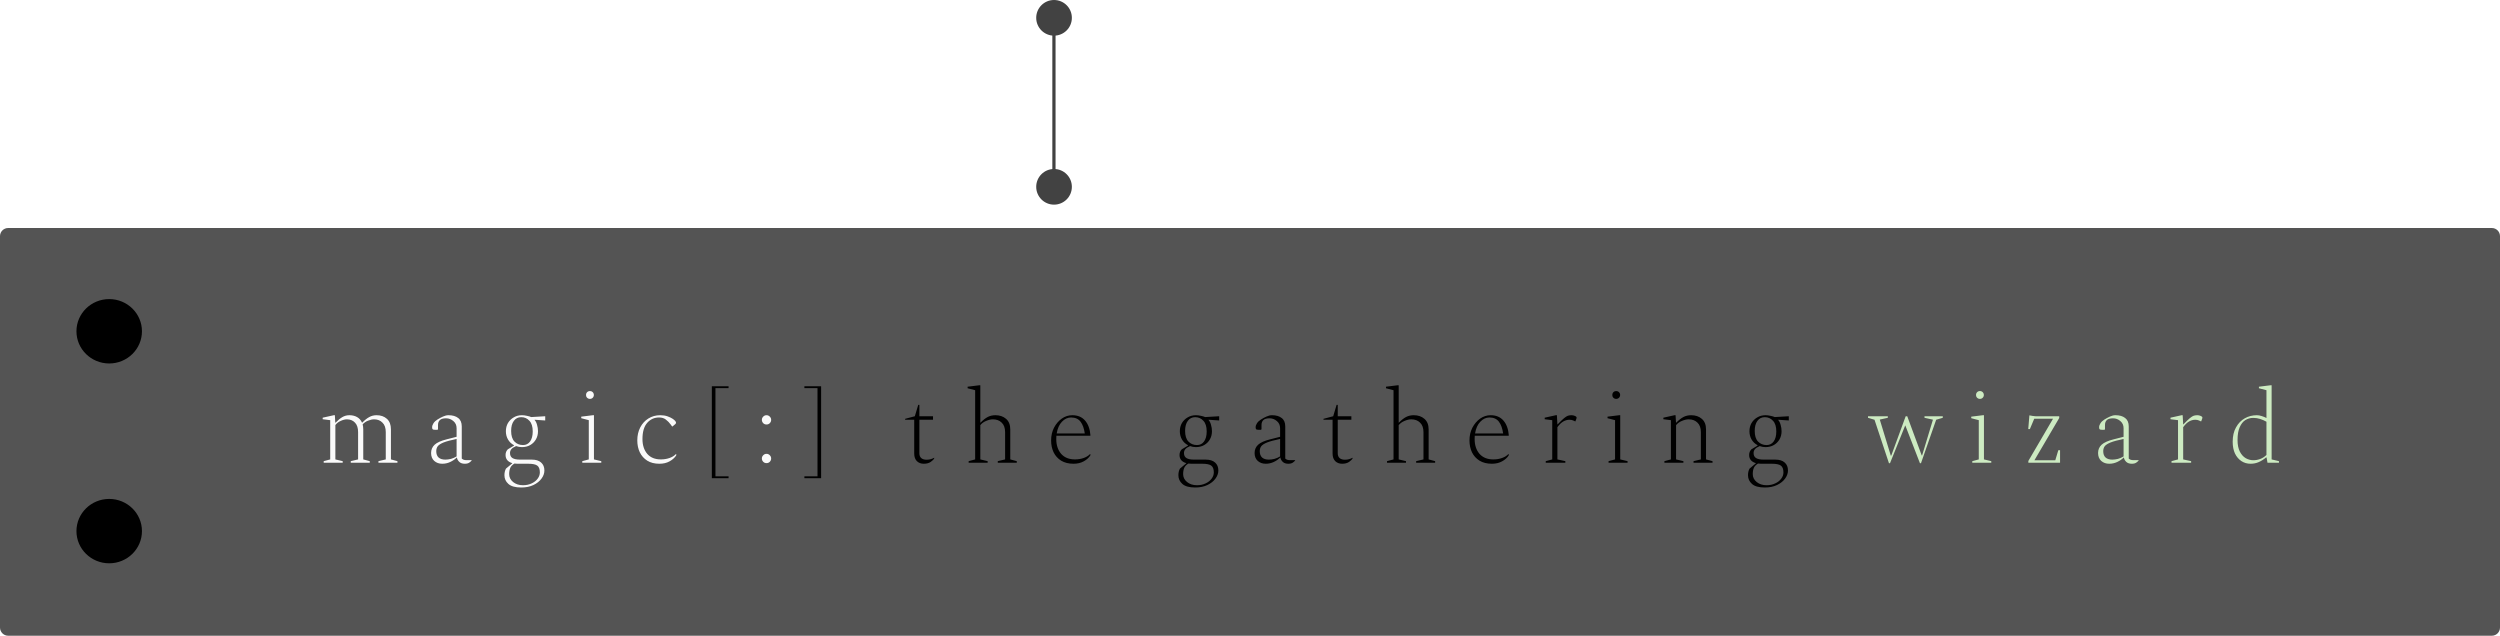
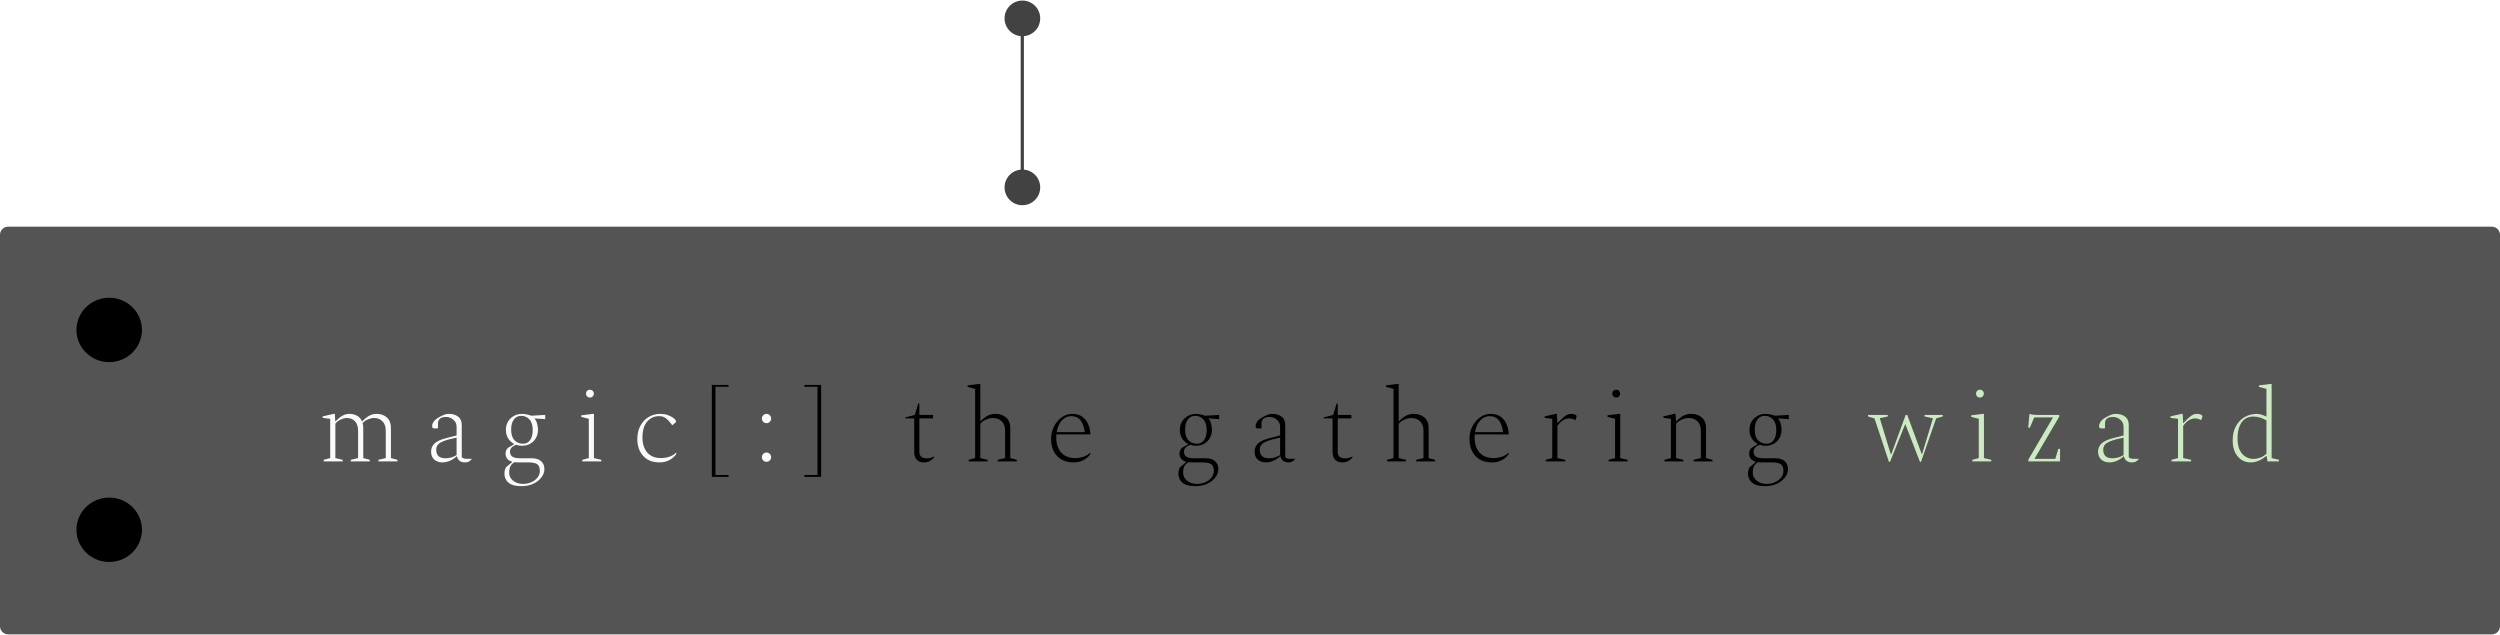
- <svg xmlns="http://www.w3.org/2000/svg" width="1864" height="474" viewBox="0 0 1864 474" fill="none">
-   <rect y="170" width="1864" height="304" rx="6.1" fill="#424242" fill-opacity="0.9" />
-   <path d="M241.354 345V343.845L246.205 342.536V313.276L240.584 312.583V311.428L248.9 309.58H249.67L249.978 315.124H250.209C252.006 313.276 253.7 311.89 255.291 310.966C256.883 310.042 258.628 309.58 260.527 309.58C262.683 309.58 264.583 310.042 266.225 310.966C267.868 311.89 269.1 313.276 269.921 315.124H270.075C271.923 313.225 273.669 311.839 275.311 310.966C276.954 310.042 278.776 309.58 280.778 309.58C283.91 309.58 286.476 310.478 288.478 312.275C290.48 314.072 291.481 316.69 291.481 320.129V342.536L296.332 343.845V345H282.164V343.845L287.631 342.536V322.208C287.631 319.077 286.81 316.715 285.167 315.124C283.576 313.481 281.497 312.66 278.93 312.66C277.544 312.66 276.03 312.994 274.387 313.661C272.796 314.277 271.461 315.201 270.383 316.433C270.691 317.562 270.845 318.794 270.845 320.129V342.536L275.696 343.845V345H261.528V343.845L266.995 342.536V322.208C266.995 319.077 266.225 316.715 264.685 315.124C263.145 313.481 261.143 312.66 258.679 312.66C257.242 312.66 255.702 313.045 254.059 313.815C252.417 314.534 251.082 315.56 250.055 316.895V342.536L255.522 343.845V345H241.354ZM329.737 345.77C327.376 345.77 325.399 345.077 323.808 343.691C322.217 342.254 321.421 340.277 321.421 337.762C321.421 335.298 322.294 333.245 324.039 331.602C325.836 329.959 328.787 328.625 332.894 327.598L340.44 325.673V319.282C340.44 317.075 339.644 315.304 338.053 313.969C336.462 312.583 334.639 311.89 332.586 311.89C330.379 311.89 328.813 312.352 327.889 313.276C327.016 314.149 326.58 315.355 326.58 316.895V320.052L326.195 320.437H324.193C323.372 320.437 322.833 320.309 322.576 320.052C322.319 319.795 322.191 319.308 322.191 318.589C322.191 317.614 322.525 316.613 323.192 315.586C323.859 314.559 324.835 313.635 326.118 312.814C327.504 311.941 328.89 311.197 330.276 310.581C331.713 309.914 333.074 309.58 334.357 309.58C337.437 309.58 339.85 310.273 341.595 311.659C343.392 312.994 344.29 315.098 344.29 317.973V341.92C344.701 342.279 345.163 342.562 345.676 342.767C346.241 342.972 346.882 343.075 347.601 343.075H351.605L351.682 343.152V343.306C351.323 343.819 350.732 344.358 349.911 344.923C349.09 345.488 347.986 345.77 346.6 345.77C344.803 345.77 343.417 345.308 342.442 344.384C341.467 343.46 340.876 342.382 340.671 341.15H340.517C339.182 342.485 337.565 343.588 335.666 344.461C333.818 345.334 331.842 345.77 329.737 345.77ZM325.271 336.376C325.271 338.481 325.861 340.072 327.042 341.15C328.223 342.177 329.891 342.69 332.047 342.69C333.33 342.69 334.716 342.51 336.205 342.151C337.694 341.74 339.105 341.124 340.44 340.303V327.29C336.179 328.163 332.945 329.035 330.738 329.908C328.582 330.781 327.119 331.73 326.349 332.757C325.63 333.784 325.271 334.99 325.271 336.376ZM389.192 333.373C387.652 333.373 386.189 333.116 384.803 332.603C383.109 333.322 381.929 334.092 381.261 334.913C380.594 335.734 380.26 336.684 380.26 337.762C380.26 339.507 380.876 340.765 382.108 341.535C383.34 342.305 385.24 342.69 387.806 342.69H396.507C399.536 342.69 401.846 343.409 403.437 344.846C405.08 346.283 405.901 348.26 405.901 350.775C405.901 352.88 405.183 354.907 403.745 356.858C402.308 358.809 400.306 360.4 397.739 361.632C395.173 362.864 392.144 363.48 388.653 363.48C384.187 363.48 380.979 362.582 379.028 360.785C377.078 359.04 376.102 356.884 376.102 354.317C376.102 352.418 376.487 350.775 377.257 349.389L381.954 345.462V345.308C378.618 344.333 376.949 342.305 376.949 339.225C376.949 337.531 377.514 336.119 378.643 334.99L383.186 332.295V331.91C381.338 330.935 379.875 329.549 378.797 327.752C377.719 325.904 377.18 323.825 377.18 321.515C377.18 319.256 377.694 317.229 378.72 315.432C379.798 313.635 381.236 312.224 383.032 311.197C384.829 310.119 386.882 309.58 389.192 309.58C390.322 309.58 391.554 309.734 392.888 310.042C394.223 310.299 395.275 310.607 396.045 310.966L406.517 310.35V313.507L398.74 312.968L398.586 313.122C399.408 313.995 400.024 315.227 400.434 316.818C400.896 318.358 401.127 319.924 401.127 321.515C401.127 323.774 400.614 325.801 399.587 327.598C398.561 329.395 397.149 330.806 395.352 331.833C393.556 332.86 391.502 333.373 389.192 333.373ZM389.962 331.833C392.17 331.833 393.915 330.96 395.198 329.215C396.533 327.418 397.2 324.903 397.2 321.669C397.2 318.127 396.379 315.483 394.736 313.738C393.094 311.941 391.066 311.043 388.653 311.043C386.292 311.043 384.444 311.967 383.109 313.815C381.775 315.612 381.107 318.101 381.107 321.284C381.107 324.826 381.929 327.47 383.571 329.215C385.265 330.96 387.396 331.833 389.962 331.833ZM379.644 353.47C379.644 355.831 380.62 357.808 382.57 359.399C384.572 360.99 387.011 361.786 389.885 361.786C392.349 361.786 394.531 361.324 396.43 360.4C398.33 359.527 399.818 358.347 400.896 356.858C401.974 355.421 402.513 353.881 402.513 352.238C402.513 349.774 401.872 348.08 400.588 347.156C399.356 346.232 397.123 345.77 393.889 345.77H385.804C385.034 345.77 384.29 345.719 383.571 345.616C382.083 346.489 381.056 347.541 380.491 348.773C379.927 350.056 379.644 351.622 379.644 353.47ZM439.848 297.414C439.026 297.414 438.333 297.132 437.769 296.567C437.204 296.002 436.922 295.309 436.922 294.488C436.922 293.667 437.204 292.974 437.769 292.409C438.333 291.844 439.026 291.562 439.848 291.562C440.669 291.562 441.362 291.844 441.927 292.409C442.491 292.974 442.774 293.667 442.774 294.488C442.774 295.309 442.491 296.002 441.927 296.567C441.362 297.132 440.669 297.414 439.848 297.414ZM434.15 345V343.845L439.001 342.536V313.276L433.38 311.813V310.658L442.081 309.58H442.851V342.536L448.318 343.845V345H434.15ZM491.65 345.77C488.057 345.77 485.028 345 482.564 343.46C480.151 341.92 478.303 339.841 477.02 337.223C475.788 334.605 475.172 331.653 475.172 328.368C475.172 324.775 475.891 321.566 477.328 318.743C478.817 315.868 480.844 313.635 483.411 312.044C486.029 310.401 488.981 309.58 492.266 309.58C494.319 309.58 496.142 309.862 497.733 310.427C499.324 310.992 500.608 311.608 501.583 312.275C503.226 313.404 504.047 314.38 504.047 315.201C504.047 315.56 503.867 315.894 503.508 316.202L501.429 317.973H501.121L500.12 316.587C498.991 315.047 497.759 313.789 496.424 312.814C495.141 311.787 493.472 311.274 491.419 311.274C487.826 311.274 484.848 312.634 482.487 315.355C480.177 318.024 479.022 322.028 479.022 327.367C479.022 331.884 480.203 335.555 482.564 338.378C484.977 341.15 488.365 342.536 492.728 342.536C495.089 342.536 497.271 342.177 499.273 341.458C501.275 340.739 502.841 339.764 503.97 338.532H504.201V339.533C503.02 341.33 501.352 342.818 499.196 343.999C497.04 345.18 494.525 345.77 491.65 345.77ZM571.51 345.308C570.535 345.308 569.714 344.974 569.046 344.307C568.379 343.588 568.045 342.767 568.045 341.843C568.045 340.919 568.379 340.123 569.046 339.456C569.714 338.737 570.535 338.378 571.51 338.378C572.486 338.378 573.307 338.737 573.974 339.456C574.642 340.123 574.975 340.919 574.975 341.843C574.975 342.767 574.642 343.588 573.974 344.307C573.307 344.974 572.486 345.308 571.51 345.308ZM571.51 316.51C570.535 316.51 569.714 316.176 569.046 315.509C568.379 314.79 568.045 313.969 568.045 313.045C568.045 312.121 568.379 311.325 569.046 310.658C569.714 309.939 570.535 309.58 571.51 309.58C572.486 309.58 573.307 309.939 573.974 310.658C574.642 311.325 574.975 312.121 574.975 313.045C574.975 313.969 574.642 314.79 573.974 315.509C573.307 316.176 572.486 316.51 571.51 316.51Z" fill="#FAFAFA" />
-   <path d="M530.741 356.55V288.02H543.215V289.406H533.436V355.164H543.215V356.55H530.741ZM599.752 356.55V355.164H609.531V289.406H599.752V288.02H612.226V356.55H599.752ZM688.723 345.77C686.618 345.77 684.899 345.103 683.564 343.768C682.281 342.433 681.639 340.56 681.639 338.147V312.968H674.863V312.275L682.101 310.35L684.642 301.88H685.489V310.35H695.653V312.968H685.489V337.993C685.489 339.584 685.977 340.791 686.952 341.612C687.927 342.382 689.211 342.767 690.802 342.767C691.931 342.767 692.958 342.639 693.882 342.382C694.806 342.125 695.679 341.766 696.5 341.304L696.577 341.381V341.689C696.166 342.562 695.294 343.46 693.959 344.384C692.624 345.308 690.879 345.77 688.723 345.77ZM722.224 345V343.845L727.075 342.536V290.946L721.454 289.483V288.328L730.155 287.25H730.925V315.124H731.079C732.978 313.173 734.775 311.762 736.469 310.889C738.163 310.016 740.062 309.58 742.167 309.58C745.401 309.58 748.045 310.478 750.098 312.275C752.203 314.072 753.255 316.69 753.255 320.129V342.536L758.106 343.845V345H743.938V343.845L749.405 342.536V322.208C749.405 319.077 748.558 316.715 746.864 315.124C745.221 313.481 743.04 312.66 740.319 312.66C738.779 312.66 737.111 313.045 735.314 313.815C733.517 314.534 732.054 315.586 730.925 316.972V342.536L736.392 343.845V345H722.224ZM800.419 345.77C796.775 345.77 793.695 345 791.179 343.46C788.715 341.92 786.842 339.841 785.558 337.223C784.326 334.605 783.71 331.653 783.71 328.368C783.71 324.877 784.429 321.72 785.866 318.897C787.355 316.074 789.28 313.815 791.641 312.121C794.054 310.427 796.672 309.58 799.495 309.58C803.551 309.58 806.733 310.915 809.043 313.584C811.353 316.253 812.688 319.949 813.047 324.672L812.816 324.903H787.637C787.586 325.673 787.56 326.494 787.56 327.367C787.56 331.884 788.767 335.555 791.179 338.378C793.643 341.15 797.083 342.536 801.497 342.536C803.91 342.536 806.092 342.177 808.042 341.458C810.044 340.739 811.61 339.764 812.739 338.532H812.97V339.533C811.841 341.33 810.173 342.818 807.965 343.999C805.809 345.18 803.294 345.77 800.419 345.77ZM798.571 311.274C796.056 311.274 793.797 312.326 791.795 314.431C789.793 316.484 788.484 319.41 787.868 323.209H808.812C808.299 319.462 807.247 316.536 805.655 314.431C804.064 312.326 801.703 311.274 798.571 311.274ZM891.699 333.373C890.159 333.373 888.696 333.116 887.31 332.603C885.616 333.322 884.435 334.092 883.768 334.913C883.1 335.734 882.767 336.684 882.767 337.762C882.767 339.507 883.383 340.765 884.615 341.535C885.847 342.305 887.746 342.69 890.313 342.69H899.014C902.042 342.69 904.352 343.409 905.944 344.846C907.586 346.283 908.408 348.26 908.408 350.775C908.408 352.88 907.689 354.907 906.252 356.858C904.814 358.809 902.812 360.4 900.246 361.632C897.679 362.864 894.65 363.48 891.16 363.48C886.694 363.48 883.485 362.582 881.535 360.785C879.584 359.04 878.609 356.884 878.609 354.317C878.609 352.418 878.994 350.775 879.764 349.389L884.461 345.462V345.308C881.124 344.333 879.456 342.305 879.456 339.225C879.456 337.531 880.02 336.119 881.15 334.99L885.693 332.295V331.91C883.845 330.935 882.382 329.549 881.304 327.752C880.226 325.904 879.687 323.825 879.687 321.515C879.687 319.256 880.2 317.229 881.227 315.432C882.305 313.635 883.742 312.224 885.539 311.197C887.335 310.119 889.389 309.58 891.699 309.58C892.828 309.58 894.06 309.734 895.395 310.042C896.729 310.299 897.782 310.607 898.552 310.966L909.024 310.35V313.507L901.247 312.968L901.093 313.122C901.914 313.995 902.53 315.227 902.941 316.818C903.403 318.358 903.634 319.924 903.634 321.515C903.634 323.774 903.12 325.801 902.094 327.598C901.067 329.395 899.655 330.806 897.859 331.833C896.062 332.86 894.009 333.373 891.699 333.373ZM892.469 331.833C894.676 331.833 896.421 330.96 897.705 329.215C899.039 327.418 899.707 324.903 899.707 321.669C899.707 318.127 898.885 315.483 897.243 313.738C895.6 311.941 893.572 311.043 891.16 311.043C888.798 311.043 886.95 311.967 885.616 313.815C884.281 315.612 883.614 318.101 883.614 321.284C883.614 324.826 884.435 327.47 886.078 329.215C887.772 330.96 889.902 331.833 892.469 331.833ZM882.151 353.47C882.151 355.831 883.126 357.808 885.077 359.399C887.079 360.99 889.517 361.786 892.392 361.786C894.856 361.786 897.037 361.324 898.937 360.4C900.836 359.527 902.325 358.347 903.403 356.858C904.481 355.421 905.02 353.881 905.02 352.238C905.02 349.774 904.378 348.08 903.095 347.156C901.863 346.232 899.63 345.77 896.396 345.77H888.311C887.541 345.77 886.796 345.719 886.078 345.616C884.589 346.489 883.562 347.541 882.998 348.773C882.433 350.056 882.151 351.622 882.151 353.47ZM943.74 345.77C941.378 345.77 939.402 345.077 937.811 343.691C936.219 342.254 935.424 340.277 935.424 337.762C935.424 335.298 936.296 333.245 938.042 331.602C939.838 329.959 942.79 328.625 946.897 327.598L954.443 325.673V319.282C954.443 317.075 953.647 315.304 952.056 313.969C950.464 312.583 948.642 311.89 946.589 311.89C944.381 311.89 942.816 312.352 941.892 313.276C941.019 314.149 940.583 315.355 940.583 316.895V320.052L940.198 320.437H938.196C937.374 320.437 936.835 320.309 936.579 320.052C936.322 319.795 936.194 319.308 936.194 318.589C936.194 317.614 936.527 316.613 937.195 315.586C937.862 314.559 938.837 313.635 940.121 312.814C941.507 311.941 942.893 311.197 944.279 310.581C945.716 309.914 947.076 309.58 948.36 309.58C951.44 309.58 953.852 310.273 955.598 311.659C957.394 312.994 958.293 315.098 958.293 317.973V341.92C958.703 342.279 959.165 342.562 959.679 342.767C960.243 342.972 960.885 343.075 961.604 343.075H965.608L965.685 343.152V343.306C965.325 343.819 964.735 344.358 963.914 344.923C963.092 345.488 961.989 345.77 960.603 345.77C958.806 345.77 957.42 345.308 956.445 344.384C955.469 343.46 954.879 342.382 954.674 341.15H954.52C953.185 342.485 951.568 343.588 949.669 344.461C947.821 345.334 945.844 345.77 943.74 345.77ZM939.274 336.376C939.274 338.481 939.864 340.072 941.045 341.15C942.225 342.177 943.894 342.69 946.05 342.69C947.333 342.69 948.719 342.51 950.208 342.151C951.696 341.74 953.108 341.124 954.443 340.303V327.29C950.182 328.163 946.948 329.035 944.741 329.908C942.585 330.781 941.122 331.73 940.352 332.757C939.633 333.784 939.274 334.99 939.274 336.376ZM1000.65 345.77C998.55 345.77 996.83 345.103 995.495 343.768C994.212 342.433 993.57 340.56 993.57 338.147V312.968H986.794V312.275L994.032 310.35L996.573 301.88H997.42V310.35H1007.58V312.968H997.42V337.993C997.42 339.584 997.908 340.791 998.883 341.612C999.859 342.382 1001.14 342.767 1002.73 342.767C1003.86 342.767 1004.89 342.639 1005.81 342.382C1006.74 342.125 1007.61 341.766 1008.43 341.304L1008.51 341.381V341.689C1008.1 342.562 1007.22 343.46 1005.89 344.384C1004.56 345.308 1002.81 345.77 1000.65 345.77ZM1034.16 345V343.845L1039.01 342.536V290.946L1033.39 289.483V288.328L1042.09 287.25H1042.86V315.124H1043.01C1044.91 313.173 1046.71 311.762 1048.4 310.889C1050.09 310.016 1051.99 309.58 1054.1 309.58C1057.33 309.58 1059.98 310.478 1062.03 312.275C1064.13 314.072 1065.19 316.69 1065.19 320.129V342.536L1070.04 343.845V345H1055.87V343.845L1061.34 342.536V322.208C1061.34 319.077 1060.49 316.715 1058.8 315.124C1057.15 313.481 1054.97 312.66 1052.25 312.66C1050.71 312.66 1049.04 313.045 1047.25 313.815C1045.45 314.534 1043.99 315.586 1042.86 316.972V342.536L1048.32 343.845V345H1034.16ZM1112.35 345.77C1108.71 345.77 1105.63 345 1103.11 343.46C1100.65 341.92 1098.77 339.841 1097.49 337.223C1096.26 334.605 1095.64 331.653 1095.64 328.368C1095.64 324.877 1096.36 321.72 1097.8 318.897C1099.29 316.074 1101.21 313.815 1103.57 312.121C1105.99 310.427 1108.6 309.58 1111.43 309.58C1115.48 309.58 1118.66 310.915 1120.97 313.584C1123.28 316.253 1124.62 319.949 1124.98 324.672L1124.75 324.903H1099.57C1099.52 325.673 1099.49 326.494 1099.49 327.367C1099.49 331.884 1100.7 335.555 1103.11 338.378C1105.57 341.15 1109.01 342.536 1113.43 342.536C1115.84 342.536 1118.02 342.177 1119.97 341.458C1121.98 340.739 1123.54 339.764 1124.67 338.532H1124.9V339.533C1123.77 341.33 1122.1 342.818 1119.9 343.999C1117.74 345.18 1115.23 345.77 1112.35 345.77ZM1110.5 311.274C1107.99 311.274 1105.73 312.326 1103.73 314.431C1101.72 316.484 1100.42 319.41 1099.8 323.209H1120.74C1120.23 319.462 1119.18 316.536 1117.59 314.431C1116 312.326 1113.63 311.274 1110.5 311.274ZM1152.5 345V343.845L1157.35 342.536V313.276L1151.73 312.583V311.428L1160.05 309.58H1160.82L1161.2 316.433H1161.36C1163.36 314.328 1164.95 312.788 1166.13 311.813C1167.31 310.838 1168.29 310.222 1169.06 309.965C1169.83 309.708 1170.7 309.58 1171.67 309.58C1172.55 309.58 1173.34 309.734 1174.06 310.042C1174.58 310.247 1174.93 310.453 1175.14 310.658C1175.4 310.812 1175.52 311.043 1175.52 311.351C1175.52 311.454 1175.5 311.582 1175.45 311.736C1175.45 311.839 1175.42 311.993 1175.37 312.198L1174.6 314.2H1174.45L1172.98 313.507C1172.27 313.148 1171.32 312.968 1170.13 312.968C1168.65 312.968 1167.16 313.379 1165.67 314.2C1164.18 315.021 1162.69 316.459 1161.2 318.512V342.536L1167.13 343.845V345H1152.5ZM1205.04 297.414C1204.22 297.414 1203.53 297.132 1202.96 296.567C1202.4 296.002 1202.12 295.309 1202.12 294.488C1202.12 293.667 1202.4 292.974 1202.96 292.409C1203.53 291.844 1204.22 291.562 1205.04 291.562C1205.86 291.562 1206.56 291.844 1207.12 292.409C1207.68 292.974 1207.97 293.667 1207.97 294.488C1207.97 295.309 1207.68 296.002 1207.12 296.567C1206.56 297.132 1205.86 297.414 1205.04 297.414ZM1199.34 345V343.845L1204.19 342.536V313.276L1198.57 311.813V310.658L1207.27 309.58H1208.04V342.536L1213.51 343.845V345H1199.34ZM1240.98 345V343.845L1245.83 342.536V313.276L1240.21 312.583V311.428L1248.53 309.58H1249.3L1249.61 315.124H1249.84C1251.74 313.173 1253.53 311.762 1255.23 310.889C1256.92 310.016 1258.82 309.58 1260.92 309.58C1264.16 309.58 1266.8 310.478 1268.86 312.275C1270.96 314.072 1272.01 316.69 1272.01 320.129V342.536L1276.86 343.845V345H1262.7V343.845L1268.16 342.536V322.208C1268.16 319.077 1267.32 316.715 1265.62 315.124C1263.98 313.481 1261.8 312.66 1259.08 312.66C1257.54 312.66 1255.87 313.045 1254.07 313.815C1252.27 314.534 1250.81 315.586 1249.68 316.972V342.536L1255.15 343.845V345H1240.98ZM1316.4 333.373C1314.86 333.373 1313.4 333.116 1312.02 332.603C1310.32 333.322 1309.14 334.092 1308.47 334.913C1307.81 335.734 1307.47 336.684 1307.47 337.762C1307.47 339.507 1308.09 340.765 1309.32 341.535C1310.55 342.305 1312.45 342.69 1315.02 342.69H1323.72C1326.75 342.69 1329.06 343.409 1330.65 344.846C1332.29 346.283 1333.11 348.26 1333.11 350.775C1333.11 352.88 1332.4 354.907 1330.96 356.858C1329.52 358.809 1327.52 360.4 1324.95 361.632C1322.39 362.864 1319.36 363.48 1315.87 363.48C1311.4 363.48 1308.19 362.582 1306.24 360.785C1304.29 359.04 1303.31 356.884 1303.31 354.317C1303.31 352.418 1303.7 350.775 1304.47 349.389L1309.17 345.462V345.308C1305.83 344.333 1304.16 342.305 1304.16 339.225C1304.16 337.531 1304.73 336.119 1305.86 334.99L1310.4 332.295V331.91C1308.55 330.935 1307.09 329.549 1306.01 327.752C1304.93 325.904 1304.39 323.825 1304.39 321.515C1304.39 319.256 1304.91 317.229 1305.93 315.432C1307.01 313.635 1308.45 312.224 1310.24 311.197C1312.04 310.119 1314.09 309.58 1316.4 309.58C1317.53 309.58 1318.77 309.734 1320.1 310.042C1321.44 310.299 1322.49 310.607 1323.26 310.966L1333.73 310.35V313.507L1325.95 312.968L1325.8 313.122C1326.62 313.995 1327.24 315.227 1327.65 316.818C1328.11 318.358 1328.34 319.924 1328.34 321.515C1328.34 323.774 1327.83 325.801 1326.8 327.598C1325.77 329.395 1324.36 330.806 1322.56 331.833C1320.77 332.86 1318.71 333.373 1316.4 333.373ZM1317.17 331.833C1319.38 331.833 1321.13 330.96 1322.41 329.215C1323.75 327.418 1324.41 324.903 1324.41 321.669C1324.41 318.127 1323.59 315.483 1321.95 313.738C1320.31 311.941 1318.28 311.043 1315.87 311.043C1313.5 311.043 1311.66 311.967 1310.32 313.815C1308.99 315.612 1308.32 318.101 1308.32 321.284C1308.32 324.826 1309.14 327.47 1310.78 329.215C1312.48 330.96 1314.61 331.833 1317.17 331.833ZM1306.86 353.47C1306.86 355.831 1307.83 357.808 1309.78 359.399C1311.78 360.99 1314.22 361.786 1317.1 361.786C1319.56 361.786 1321.74 361.324 1323.64 360.4C1325.54 359.527 1327.03 358.347 1328.11 356.858C1329.19 355.421 1329.73 353.881 1329.73 352.238C1329.73 349.774 1329.08 348.08 1327.8 347.156C1326.57 346.232 1324.34 345.77 1321.1 345.77H1313.02C1312.25 345.77 1311.5 345.719 1310.78 345.616C1309.3 346.489 1308.27 347.541 1307.7 348.773C1307.14 350.056 1306.86 351.622 1306.86 353.47Z" fill="black" />
-   <path d="M1408.41 345.385L1397.63 312.968L1392.78 311.505V310.35H1407.56V311.505L1401.63 312.814V313.045L1409.79 339.764H1410.1L1420.88 310.35H1422.04L1432.82 339.533H1433.13L1441.13 313.122V312.891L1434.9 311.505V310.35H1448.53V311.505L1443.6 312.968L1432.28 345.385H1431.51L1420.57 317.126L1409.18 345.385H1408.41ZM1476.23 297.414C1475.4 297.414 1474.71 297.132 1474.15 296.567C1473.58 296.002 1473.3 295.309 1473.3 294.488C1473.3 293.667 1473.58 292.974 1474.15 292.409C1474.71 291.844 1475.4 291.562 1476.23 291.562C1477.05 291.562 1477.74 291.844 1478.3 292.409C1478.87 292.974 1479.15 293.667 1479.15 294.488C1479.15 295.309 1478.87 296.002 1478.3 296.567C1477.74 297.132 1477.05 297.414 1476.23 297.414ZM1470.53 345V343.845L1475.38 342.536V313.276L1469.76 311.813V310.658L1478.46 309.58H1479.23V342.536L1484.7 343.845V345H1470.53ZM1512.34 345V343.691L1530.74 312.198H1516.73L1513.49 319.898H1512.26L1513.11 309.734H1513.42C1513.98 309.837 1514.67 309.965 1515.49 310.119C1516.32 310.273 1517.03 310.35 1517.65 310.35H1535.36V311.659L1516.88 343.152H1532.43L1534.67 335.683H1535.98V345H1512.34ZM1572.64 345.77C1570.28 345.77 1568.3 345.077 1566.71 343.691C1565.12 342.254 1564.32 340.277 1564.32 337.762C1564.32 335.298 1565.2 333.245 1566.94 331.602C1568.74 329.959 1571.69 328.625 1575.8 327.598L1583.34 325.673V319.282C1583.34 317.075 1582.55 315.304 1580.96 313.969C1579.36 312.583 1577.54 311.89 1575.49 311.89C1573.28 311.89 1571.72 312.352 1570.79 313.276C1569.92 314.149 1569.48 315.355 1569.48 316.895V320.052L1569.1 320.437H1567.1C1566.27 320.437 1565.74 320.309 1565.48 320.052C1565.22 319.795 1565.09 319.308 1565.09 318.589C1565.09 317.614 1565.43 316.613 1566.1 315.586C1566.76 314.559 1567.74 313.635 1569.02 312.814C1570.41 311.941 1571.79 311.197 1573.18 310.581C1574.62 309.914 1575.98 309.58 1577.26 309.58C1580.34 309.58 1582.75 310.273 1584.5 311.659C1586.29 312.994 1587.19 315.098 1587.19 317.973V341.92C1587.6 342.279 1588.07 342.562 1588.58 342.767C1589.14 342.972 1589.79 343.075 1590.5 343.075H1594.51L1594.59 343.152V343.306C1594.23 343.819 1593.64 344.358 1592.81 344.923C1591.99 345.488 1590.89 345.77 1589.5 345.77C1587.71 345.77 1586.32 345.308 1585.35 344.384C1584.37 343.46 1583.78 342.382 1583.57 341.15H1583.42C1582.09 342.485 1580.47 343.588 1578.57 344.461C1576.72 345.334 1574.74 345.77 1572.64 345.77ZM1568.17 336.376C1568.17 338.481 1568.76 340.072 1569.95 341.15C1571.13 342.177 1572.79 342.69 1574.95 342.69C1576.23 342.69 1577.62 342.51 1579.11 342.151C1580.6 341.74 1582.01 341.124 1583.34 340.303V327.29C1579.08 328.163 1575.85 329.035 1573.64 329.908C1571.49 330.781 1570.02 331.73 1569.25 332.757C1568.53 333.784 1568.17 334.99 1568.17 336.376ZM1619.08 345V343.845L1623.93 342.536V313.276L1618.31 312.583V311.428L1626.63 309.58H1627.4L1627.78 316.433H1627.94C1629.94 314.328 1631.53 312.788 1632.71 311.813C1633.89 310.838 1634.87 310.222 1635.64 309.965C1636.41 309.708 1637.28 309.58 1638.26 309.58C1639.13 309.58 1639.92 309.734 1640.64 310.042C1641.16 310.247 1641.52 310.453 1641.72 310.658C1641.98 310.812 1642.11 311.043 1642.11 311.351C1642.11 311.454 1642.08 311.582 1642.03 311.736C1642.03 311.839 1642 311.993 1641.95 312.198L1641.18 314.2H1641.03L1639.56 313.507C1638.85 313.148 1637.9 312.968 1636.72 312.968C1635.23 312.968 1633.74 313.379 1632.25 314.2C1630.76 315.021 1629.27 316.459 1627.78 318.512V342.536L1633.71 343.845V345H1619.08ZM1678.01 345.77C1675.45 345.77 1673.16 345.103 1671.16 343.768C1669.16 342.433 1667.57 340.56 1666.39 338.147C1665.26 335.683 1664.69 332.757 1664.69 329.369C1664.69 325.16 1665.51 321.592 1667.16 318.666C1668.8 315.689 1670.98 313.43 1673.7 311.89C1676.42 310.35 1679.42 309.58 1682.71 309.58C1683.84 309.58 1685.02 309.785 1686.25 310.196C1687.48 310.555 1688.69 311.043 1689.87 311.659V290.946L1684.25 289.483V288.328L1692.95 287.25H1693.72V342.536L1699.19 343.845V345H1690.64L1689.95 341.073H1689.56C1687.82 342.562 1686 343.717 1684.1 344.538C1682.25 345.359 1680.22 345.77 1678.01 345.77ZM1668.31 328.137C1668.31 331.576 1668.88 334.425 1670 336.684C1671.13 338.891 1672.6 340.534 1674.39 341.612C1676.24 342.639 1678.14 343.152 1680.09 343.152C1681.79 343.152 1683.48 342.844 1685.17 342.228C1686.87 341.612 1688.43 340.611 1689.87 339.225V314.431C1688.28 313.558 1686.69 312.865 1685.1 312.352C1683.51 311.839 1681.81 311.582 1680.01 311.582C1677.91 311.582 1675.96 312.121 1674.16 313.199C1672.42 314.277 1671.01 316.048 1669.93 318.512C1668.85 320.925 1668.31 324.133 1668.31 328.137Z" fill="#CDEBC2" />
-   <ellipse cx="24.421" cy="24.001" rx="24.421" ry="24.001" transform="matrix(1 0 0 -1 57 271.001)" fill="black" />
-   <ellipse cx="24.421" cy="24.001" rx="24.421" ry="24.001" transform="matrix(1 0 0 -1 57 420.001)" fill="black" />
-   <ellipse cx="785.89" cy="139.291" rx="13.29" ry="13.291" fill="#424242" />
-   <ellipse cx="785.89" cy="13.291" rx="13.29" ry="13.291" fill="#424242" />
-   <line x1="785.821" y1="135.004" x2="785.821" y2="25.004" stroke="#424242" stroke-width="2.4" />
+ <svg xmlns="http://www.w3.org/2000/svg" width="1864" height="473" viewBox="0 0 1864 473" fill="none">
+   <rect y="169" width="1864" height="304" rx="6.1" fill="#424242" fill-opacity="0.9" />
+   <path d="M241.354 344V342.845L246.205 341.536V312.276L240.584 311.583V310.428L248.9 308.58H249.67L249.978 314.124H250.209C252.006 312.276 253.7 310.89 255.291 309.966C256.883 309.042 258.628 308.58 260.527 308.58C262.683 308.58 264.583 309.042 266.225 309.966C267.868 310.89 269.1 312.276 269.921 314.124H270.075C271.923 312.225 273.669 310.839 275.311 309.966C276.954 309.042 278.776 308.58 280.778 308.58C283.91 308.58 286.476 309.478 288.478 311.275C290.48 313.072 291.481 315.69 291.481 319.129V341.536L296.332 342.845V344H282.164V342.845L287.631 341.536V321.208C287.631 318.077 286.81 315.715 285.167 314.124C283.576 312.481 281.497 311.66 278.93 311.66C277.544 311.66 276.03 311.994 274.387 312.661C272.796 313.277 271.461 314.201 270.383 315.433C270.691 316.562 270.845 317.794 270.845 319.129V341.536L275.696 342.845V344H261.528V342.845L266.995 341.536V321.208C266.995 318.077 266.225 315.715 264.685 314.124C263.145 312.481 261.143 311.66 258.679 311.66C257.242 311.66 255.702 312.045 254.059 312.815C252.417 313.534 251.082 314.56 250.055 315.895V341.536L255.522 342.845V344H241.354ZM329.737 344.77C327.376 344.77 325.399 344.077 323.808 342.691C322.217 341.254 321.421 339.277 321.421 336.762C321.421 334.298 322.294 332.245 324.039 330.602C325.836 328.959 328.787 327.625 332.894 326.598L340.44 324.673V318.282C340.44 316.075 339.644 314.304 338.053 312.969C336.462 311.583 334.639 310.89 332.586 310.89C330.379 310.89 328.813 311.352 327.889 312.276C327.016 313.149 326.58 314.355 326.58 315.895V319.052L326.195 319.437H324.193C323.372 319.437 322.833 319.309 322.576 319.052C322.319 318.795 322.191 318.308 322.191 317.589C322.191 316.614 322.525 315.613 323.192 314.586C323.859 313.559 324.835 312.635 326.118 311.814C327.504 310.941 328.89 310.197 330.276 309.581C331.713 308.914 333.074 308.58 334.357 308.58C337.437 308.58 339.85 309.273 341.595 310.659C343.392 311.994 344.29 314.098 344.29 316.973V340.92C344.701 341.279 345.163 341.562 345.676 341.767C346.241 341.972 346.882 342.075 347.601 342.075H351.605L351.682 342.152V342.306C351.323 342.819 350.732 343.358 349.911 343.923C349.09 344.488 347.986 344.77 346.6 344.77C344.803 344.77 343.417 344.308 342.442 343.384C341.467 342.46 340.876 341.382 340.671 340.15H340.517C339.182 341.485 337.565 342.588 335.666 343.461C333.818 344.334 331.842 344.77 329.737 344.77ZM325.271 335.376C325.271 337.481 325.861 339.072 327.042 340.15C328.223 341.177 329.891 341.69 332.047 341.69C333.33 341.69 334.716 341.51 336.205 341.151C337.694 340.74 339.105 340.124 340.44 339.303V326.29C336.179 327.163 332.945 328.035 330.738 328.908C328.582 329.781 327.119 330.73 326.349 331.757C325.63 332.784 325.271 333.99 325.271 335.376ZM389.192 332.373C387.652 332.373 386.189 332.116 384.803 331.603C383.109 332.322 381.929 333.092 381.261 333.913C380.594 334.734 380.26 335.684 380.26 336.762C380.26 338.507 380.876 339.765 382.108 340.535C383.34 341.305 385.24 341.69 387.806 341.69H396.507C399.536 341.69 401.846 342.409 403.437 343.846C405.08 345.283 405.901 347.26 405.901 349.775C405.901 351.88 405.183 353.907 403.745 355.858C402.308 357.809 400.306 359.4 397.739 360.632C395.173 361.864 392.144 362.48 388.653 362.48C384.187 362.48 380.979 361.582 379.028 359.785C377.078 358.04 376.102 355.884 376.102 353.317C376.102 351.418 376.487 349.775 377.257 348.389L381.954 344.462V344.308C378.618 343.333 376.949 341.305 376.949 338.225C376.949 336.531 377.514 335.119 378.643 333.99L383.186 331.295V330.91C381.338 329.935 379.875 328.549 378.797 326.752C377.719 324.904 377.18 322.825 377.18 320.515C377.18 318.256 377.694 316.229 378.72 314.432C379.798 312.635 381.236 311.224 383.032 310.197C384.829 309.119 386.882 308.58 389.192 308.58C390.322 308.58 391.554 308.734 392.888 309.042C394.223 309.299 395.275 309.607 396.045 309.966L406.517 309.35V312.507L398.74 311.968L398.586 312.122C399.408 312.995 400.024 314.227 400.434 315.818C400.896 317.358 401.127 318.924 401.127 320.515C401.127 322.774 400.614 324.801 399.587 326.598C398.561 328.395 397.149 329.806 395.352 330.833C393.556 331.86 391.502 332.373 389.192 332.373ZM389.962 330.833C392.17 330.833 393.915 329.96 395.198 328.215C396.533 326.418 397.2 323.903 397.2 320.669C397.2 317.127 396.379 314.483 394.736 312.738C393.094 310.941 391.066 310.043 388.653 310.043C386.292 310.043 384.444 310.967 383.109 312.815C381.775 314.612 381.107 317.101 381.107 320.284C381.107 323.826 381.929 326.47 383.571 328.215C385.265 329.96 387.396 330.833 389.962 330.833ZM379.644 352.47C379.644 354.831 380.62 356.808 382.57 358.399C384.572 359.99 387.011 360.786 389.885 360.786C392.349 360.786 394.531 360.324 396.43 359.4C398.33 358.527 399.818 357.347 400.896 355.858C401.974 354.421 402.513 352.881 402.513 351.238C402.513 348.774 401.872 347.08 400.588 346.156C399.356 345.232 397.123 344.77 393.889 344.77H385.804C385.034 344.77 384.29 344.719 383.571 344.616C382.083 345.489 381.056 346.541 380.491 347.773C379.927 349.056 379.644 350.622 379.644 352.47ZM439.848 296.414C439.026 296.414 438.333 296.132 437.769 295.567C437.204 295.002 436.922 294.309 436.922 293.488C436.922 292.667 437.204 291.974 437.769 291.409C438.333 290.844 439.026 290.562 439.848 290.562C440.669 290.562 441.362 290.844 441.927 291.409C442.491 291.974 442.774 292.667 442.774 293.488C442.774 294.309 442.491 295.002 441.927 295.567C441.362 296.132 440.669 296.414 439.848 296.414ZM434.15 344V342.845L439.001 341.536V312.276L433.38 310.813V309.658L442.081 308.58H442.851V341.536L448.318 342.845V344H434.15ZM491.65 344.77C488.057 344.77 485.028 344 482.564 342.46C480.151 340.92 478.303 338.841 477.02 336.223C475.788 333.605 475.172 330.653 475.172 327.368C475.172 323.775 475.891 320.566 477.328 317.743C478.817 314.868 480.844 312.635 483.411 311.044C486.029 309.401 488.981 308.58 492.266 308.58C494.319 308.58 496.142 308.862 497.733 309.427C499.324 309.992 500.608 310.608 501.583 311.275C503.226 312.404 504.047 313.38 504.047 314.201C504.047 314.56 503.867 314.894 503.508 315.202L501.429 316.973H501.121L500.12 315.587C498.991 314.047 497.759 312.789 496.424 311.814C495.141 310.787 493.472 310.274 491.419 310.274C487.826 310.274 484.848 311.634 482.487 314.355C480.177 317.024 479.022 321.028 479.022 326.367C479.022 330.884 480.203 334.555 482.564 337.378C484.977 340.15 488.365 341.536 492.728 341.536C495.089 341.536 497.271 341.177 499.273 340.458C501.275 339.739 502.841 338.764 503.97 337.532H504.201V338.533C503.02 340.33 501.352 341.818 499.196 342.999C497.04 344.18 494.525 344.77 491.65 344.77ZM571.51 344.308C570.535 344.308 569.714 343.974 569.046 343.307C568.379 342.588 568.045 341.767 568.045 340.843C568.045 339.919 568.379 339.123 569.046 338.456C569.714 337.737 570.535 337.378 571.51 337.378C572.486 337.378 573.307 337.737 573.974 338.456C574.642 339.123 574.975 339.919 574.975 340.843C574.975 341.767 574.642 342.588 573.974 343.307C573.307 343.974 572.486 344.308 571.51 344.308ZM571.51 315.51C570.535 315.51 569.714 315.176 569.046 314.509C568.379 313.79 568.045 312.969 568.045 312.045C568.045 311.121 568.379 310.325 569.046 309.658C569.714 308.939 570.535 308.58 571.51 308.58C572.486 308.58 573.307 308.939 573.974 309.658C574.642 310.325 574.975 311.121 574.975 312.045C574.975 312.969 574.642 313.79 573.974 314.509C573.307 315.176 572.486 315.51 571.51 315.51Z" fill="#FAFAFA" />
+   <path d="M530.741 355.55V287.02H543.215V288.406H533.436V354.164H543.215V355.55H530.741ZM599.752 355.55V354.164H609.531V288.406H599.752V287.02H612.226V355.55H599.752ZM688.723 344.77C686.618 344.77 684.899 344.103 683.564 342.768C682.281 341.433 681.639 339.56 681.639 337.147V311.968H674.863V311.275L682.101 309.35L684.642 300.88H685.489V309.35H695.653V311.968H685.489V336.993C685.489 338.584 685.977 339.791 686.952 340.612C687.927 341.382 689.211 341.767 690.802 341.767C691.931 341.767 692.958 341.639 693.882 341.382C694.806 341.125 695.679 340.766 696.5 340.304L696.577 340.381V340.689C696.166 341.562 695.294 342.46 693.959 343.384C692.624 344.308 690.879 344.77 688.723 344.77ZM722.224 344V342.845L727.075 341.536V289.946L721.454 288.483V287.328L730.155 286.25H730.925V314.124H731.079C732.978 312.173 734.775 310.762 736.469 309.889C738.163 309.016 740.062 308.58 742.167 308.58C745.401 308.58 748.045 309.478 750.098 311.275C752.203 313.072 753.255 315.69 753.255 319.129V341.536L758.106 342.845V344H743.938V342.845L749.405 341.536V321.208C749.405 318.077 748.558 315.715 746.864 314.124C745.221 312.481 743.04 311.66 740.319 311.66C738.779 311.66 737.111 312.045 735.314 312.815C733.517 313.534 732.054 314.586 730.925 315.972V341.536L736.392 342.845V344H722.224ZM800.419 344.77C796.775 344.77 793.695 344 791.179 342.46C788.715 340.92 786.842 338.841 785.558 336.223C784.326 333.605 783.71 330.653 783.71 327.368C783.71 323.877 784.429 320.72 785.866 317.897C787.355 315.074 789.28 312.815 791.641 311.121C794.054 309.427 796.672 308.58 799.495 308.58C803.551 308.58 806.733 309.915 809.043 312.584C811.353 315.253 812.688 318.949 813.047 323.672L812.816 323.903H787.637C787.586 324.673 787.56 325.494 787.56 326.367C787.56 330.884 788.767 334.555 791.179 337.378C793.643 340.15 797.083 341.536 801.497 341.536C803.91 341.536 806.092 341.177 808.042 340.458C810.044 339.739 811.61 338.764 812.739 337.532H812.97V338.533C811.841 340.33 810.173 341.818 807.965 342.999C805.809 344.18 803.294 344.77 800.419 344.77ZM798.571 310.274C796.056 310.274 793.797 311.326 791.795 313.431C789.793 315.484 788.484 318.41 787.868 322.209H808.812C808.299 318.462 807.247 315.536 805.655 313.431C804.064 311.326 801.703 310.274 798.571 310.274ZM891.699 332.373C890.159 332.373 888.696 332.116 887.31 331.603C885.616 332.322 884.435 333.092 883.768 333.913C883.1 334.734 882.767 335.684 882.767 336.762C882.767 338.507 883.383 339.765 884.615 340.535C885.847 341.305 887.746 341.69 890.313 341.69H899.014C902.042 341.69 904.352 342.409 905.944 343.846C907.586 345.283 908.408 347.26 908.408 349.775C908.408 351.88 907.689 353.907 906.252 355.858C904.814 357.809 902.812 359.4 900.246 360.632C897.679 361.864 894.65 362.48 891.16 362.48C886.694 362.48 883.485 361.582 881.535 359.785C879.584 358.04 878.609 355.884 878.609 353.317C878.609 351.418 878.994 349.775 879.764 348.389L884.461 344.462V344.308C881.124 343.333 879.456 341.305 879.456 338.225C879.456 336.531 880.02 335.119 881.15 333.99L885.693 331.295V330.91C883.845 329.935 882.382 328.549 881.304 326.752C880.226 324.904 879.687 322.825 879.687 320.515C879.687 318.256 880.2 316.229 881.227 314.432C882.305 312.635 883.742 311.224 885.539 310.197C887.335 309.119 889.389 308.58 891.699 308.58C892.828 308.58 894.06 308.734 895.395 309.042C896.729 309.299 897.782 309.607 898.552 309.966L909.024 309.35V312.507L901.247 311.968L901.093 312.122C901.914 312.995 902.53 314.227 902.941 315.818C903.403 317.358 903.634 318.924 903.634 320.515C903.634 322.774 903.12 324.801 902.094 326.598C901.067 328.395 899.655 329.806 897.859 330.833C896.062 331.86 894.009 332.373 891.699 332.373ZM892.469 330.833C894.676 330.833 896.421 329.96 897.705 328.215C899.039 326.418 899.707 323.903 899.707 320.669C899.707 317.127 898.885 314.483 897.243 312.738C895.6 310.941 893.572 310.043 891.16 310.043C888.798 310.043 886.95 310.967 885.616 312.815C884.281 314.612 883.614 317.101 883.614 320.284C883.614 323.826 884.435 326.47 886.078 328.215C887.772 329.96 889.902 330.833 892.469 330.833ZM882.151 352.47C882.151 354.831 883.126 356.808 885.077 358.399C887.079 359.99 889.517 360.786 892.392 360.786C894.856 360.786 897.037 360.324 898.937 359.4C900.836 358.527 902.325 357.347 903.403 355.858C904.481 354.421 905.02 352.881 905.02 351.238C905.02 348.774 904.378 347.08 903.095 346.156C901.863 345.232 899.63 344.77 896.396 344.77H888.311C887.541 344.77 886.796 344.719 886.078 344.616C884.589 345.489 883.562 346.541 882.998 347.773C882.433 349.056 882.151 350.622 882.151 352.47ZM943.74 344.77C941.378 344.77 939.402 344.077 937.811 342.691C936.219 341.254 935.424 339.277 935.424 336.762C935.424 334.298 936.296 332.245 938.042 330.602C939.838 328.959 942.79 327.625 946.897 326.598L954.443 324.673V318.282C954.443 316.075 953.647 314.304 952.056 312.969C950.464 311.583 948.642 310.89 946.589 310.89C944.381 310.89 942.816 311.352 941.892 312.276C941.019 313.149 940.583 314.355 940.583 315.895V319.052L940.198 319.437H938.196C937.374 319.437 936.835 319.309 936.579 319.052C936.322 318.795 936.194 318.308 936.194 317.589C936.194 316.614 936.527 315.613 937.195 314.586C937.862 313.559 938.837 312.635 940.121 311.814C941.507 310.941 942.893 310.197 944.279 309.581C945.716 308.914 947.076 308.58 948.36 308.58C951.44 308.58 953.852 309.273 955.598 310.659C957.394 311.994 958.293 314.098 958.293 316.973V340.92C958.703 341.279 959.165 341.562 959.679 341.767C960.243 341.972 960.885 342.075 961.604 342.075H965.608L965.685 342.152V342.306C965.325 342.819 964.735 343.358 963.914 343.923C963.092 344.488 961.989 344.77 960.603 344.77C958.806 344.77 957.42 344.308 956.445 343.384C955.469 342.46 954.879 341.382 954.674 340.15H954.52C953.185 341.485 951.568 342.588 949.669 343.461C947.821 344.334 945.844 344.77 943.74 344.77ZM939.274 335.376C939.274 337.481 939.864 339.072 941.045 340.15C942.225 341.177 943.894 341.69 946.05 341.69C947.333 341.69 948.719 341.51 950.208 341.151C951.696 340.74 953.108 340.124 954.443 339.303V326.29C950.182 327.163 946.948 328.035 944.741 328.908C942.585 329.781 941.122 330.73 940.352 331.757C939.633 332.784 939.274 333.99 939.274 335.376ZM1000.65 344.77C998.55 344.77 996.83 344.103 995.495 342.768C994.212 341.433 993.57 339.56 993.57 337.147V311.968H986.794V311.275L994.032 309.35L996.573 300.88H997.42V309.35H1007.58V311.968H997.42V336.993C997.42 338.584 997.908 339.791 998.883 340.612C999.859 341.382 1001.14 341.767 1002.73 341.767C1003.86 341.767 1004.89 341.639 1005.81 341.382C1006.74 341.125 1007.61 340.766 1008.43 340.304L1008.51 340.381V340.689C1008.1 341.562 1007.22 342.46 1005.89 343.384C1004.56 344.308 1002.81 344.77 1000.65 344.77ZM1034.16 344V342.845L1039.01 341.536V289.946L1033.39 288.483V287.328L1042.09 286.25H1042.86V314.124H1043.01C1044.91 312.173 1046.71 310.762 1048.4 309.889C1050.09 309.016 1051.99 308.58 1054.1 308.58C1057.33 308.58 1059.98 309.478 1062.03 311.275C1064.13 313.072 1065.19 315.69 1065.19 319.129V341.536L1070.04 342.845V344H1055.87V342.845L1061.34 341.536V321.208C1061.34 318.077 1060.49 315.715 1058.8 314.124C1057.15 312.481 1054.97 311.66 1052.25 311.66C1050.71 311.66 1049.04 312.045 1047.25 312.815C1045.45 313.534 1043.99 314.586 1042.86 315.972V341.536L1048.32 342.845V344H1034.16ZM1112.35 344.77C1108.71 344.77 1105.63 344 1103.11 342.46C1100.65 340.92 1098.77 338.841 1097.49 336.223C1096.26 333.605 1095.64 330.653 1095.64 327.368C1095.64 323.877 1096.36 320.72 1097.8 317.897C1099.29 315.074 1101.21 312.815 1103.57 311.121C1105.99 309.427 1108.6 308.58 1111.43 308.58C1115.48 308.58 1118.66 309.915 1120.97 312.584C1123.28 315.253 1124.62 318.949 1124.98 323.672L1124.75 323.903H1099.57C1099.52 324.673 1099.49 325.494 1099.49 326.367C1099.49 330.884 1100.7 334.555 1103.11 337.378C1105.57 340.15 1109.01 341.536 1113.43 341.536C1115.84 341.536 1118.02 341.177 1119.97 340.458C1121.98 339.739 1123.54 338.764 1124.67 337.532H1124.9V338.533C1123.77 340.33 1122.1 341.818 1119.9 342.999C1117.74 344.18 1115.23 344.77 1112.35 344.77ZM1110.5 310.274C1107.99 310.274 1105.73 311.326 1103.73 313.431C1101.72 315.484 1100.42 318.41 1099.8 322.209H1120.74C1120.23 318.462 1119.18 315.536 1117.59 313.431C1116 311.326 1113.63 310.274 1110.5 310.274ZM1152.5 344V342.845L1157.35 341.536V312.276L1151.73 311.583V310.428L1160.05 308.58H1160.82L1161.2 315.433H1161.36C1163.36 313.328 1164.95 311.788 1166.13 310.813C1167.31 309.838 1168.29 309.222 1169.06 308.965C1169.83 308.708 1170.7 308.58 1171.67 308.58C1172.55 308.58 1173.34 308.734 1174.06 309.042C1174.58 309.247 1174.93 309.453 1175.14 309.658C1175.4 309.812 1175.52 310.043 1175.52 310.351C1175.52 310.454 1175.5 310.582 1175.45 310.736C1175.45 310.839 1175.42 310.993 1175.37 311.198L1174.6 313.2H1174.45L1172.98 312.507C1172.27 312.148 1171.32 311.968 1170.13 311.968C1168.65 311.968 1167.16 312.379 1165.67 313.2C1164.18 314.021 1162.69 315.459 1161.2 317.512V341.536L1167.13 342.845V344H1152.5ZM1205.04 296.414C1204.22 296.414 1203.53 296.132 1202.96 295.567C1202.4 295.002 1202.12 294.309 1202.12 293.488C1202.12 292.667 1202.4 291.974 1202.96 291.409C1203.53 290.844 1204.22 290.562 1205.04 290.562C1205.86 290.562 1206.56 290.844 1207.12 291.409C1207.68 291.974 1207.97 292.667 1207.97 293.488C1207.97 294.309 1207.68 295.002 1207.12 295.567C1206.56 296.132 1205.86 296.414 1205.04 296.414ZM1199.34 344V342.845L1204.19 341.536V312.276L1198.57 310.813V309.658L1207.27 308.58H1208.04V341.536L1213.51 342.845V344H1199.34ZM1240.98 344V342.845L1245.83 341.536V312.276L1240.21 311.583V310.428L1248.53 308.58H1249.3L1249.61 314.124H1249.84C1251.74 312.173 1253.53 310.762 1255.23 309.889C1256.92 309.016 1258.82 308.58 1260.92 308.58C1264.16 308.58 1266.8 309.478 1268.86 311.275C1270.96 313.072 1272.01 315.69 1272.01 319.129V341.536L1276.86 342.845V344H1262.7V342.845L1268.16 341.536V321.208C1268.16 318.077 1267.32 315.715 1265.62 314.124C1263.98 312.481 1261.8 311.66 1259.08 311.66C1257.54 311.66 1255.87 312.045 1254.07 312.815C1252.27 313.534 1250.81 314.586 1249.68 315.972V341.536L1255.15 342.845V344H1240.98ZM1316.4 332.373C1314.86 332.373 1313.4 332.116 1312.02 331.603C1310.32 332.322 1309.14 333.092 1308.47 333.913C1307.81 334.734 1307.47 335.684 1307.47 336.762C1307.47 338.507 1308.09 339.765 1309.32 340.535C1310.55 341.305 1312.45 341.69 1315.02 341.69H1323.72C1326.75 341.69 1329.06 342.409 1330.65 343.846C1332.29 345.283 1333.11 347.26 1333.11 349.775C1333.11 351.88 1332.4 353.907 1330.96 355.858C1329.52 357.809 1327.52 359.4 1324.95 360.632C1322.39 361.864 1319.36 362.48 1315.87 362.48C1311.4 362.48 1308.19 361.582 1306.24 359.785C1304.29 358.04 1303.31 355.884 1303.31 353.317C1303.31 351.418 1303.7 349.775 1304.47 348.389L1309.17 344.462V344.308C1305.83 343.333 1304.16 341.305 1304.16 338.225C1304.16 336.531 1304.73 335.119 1305.86 333.99L1310.4 331.295V330.91C1308.55 329.935 1307.09 328.549 1306.01 326.752C1304.93 324.904 1304.39 322.825 1304.39 320.515C1304.39 318.256 1304.91 316.229 1305.93 314.432C1307.01 312.635 1308.45 311.224 1310.24 310.197C1312.04 309.119 1314.09 308.58 1316.4 308.58C1317.53 308.58 1318.77 308.734 1320.1 309.042C1321.44 309.299 1322.49 309.607 1323.26 309.966L1333.73 309.35V312.507L1325.95 311.968L1325.8 312.122C1326.62 312.995 1327.24 314.227 1327.65 315.818C1328.11 317.358 1328.34 318.924 1328.34 320.515C1328.34 322.774 1327.83 324.801 1326.8 326.598C1325.77 328.395 1324.36 329.806 1322.56 330.833C1320.77 331.86 1318.71 332.373 1316.4 332.373ZM1317.17 330.833C1319.38 330.833 1321.13 329.96 1322.41 328.215C1323.75 326.418 1324.41 323.903 1324.41 320.669C1324.41 317.127 1323.59 314.483 1321.95 312.738C1320.31 310.941 1318.28 310.043 1315.87 310.043C1313.5 310.043 1311.66 310.967 1310.32 312.815C1308.99 314.612 1308.32 317.101 1308.32 320.284C1308.32 323.826 1309.14 326.47 1310.78 328.215C1312.48 329.96 1314.61 330.833 1317.17 330.833ZM1306.86 352.47C1306.86 354.831 1307.83 356.808 1309.78 358.399C1311.78 359.99 1314.22 360.786 1317.1 360.786C1319.56 360.786 1321.74 360.324 1323.64 359.4C1325.54 358.527 1327.03 357.347 1328.11 355.858C1329.19 354.421 1329.73 352.881 1329.73 351.238C1329.73 348.774 1329.08 347.08 1327.8 346.156C1326.57 345.232 1324.34 344.77 1321.1 344.77H1313.02C1312.25 344.77 1311.5 344.719 1310.78 344.616C1309.3 345.489 1308.27 346.541 1307.7 347.773C1307.14 349.056 1306.86 350.622 1306.86 352.47Z" fill="black" />
+   <path d="M1408.41 344.385L1397.63 311.968L1392.78 310.505V309.35H1407.56V310.505L1401.63 311.814V312.045L1409.79 338.764H1410.1L1420.88 309.35H1422.04L1432.82 338.533H1433.13L1441.13 312.122V311.891L1434.9 310.505V309.35H1448.53V310.505L1443.6 311.968L1432.28 344.385H1431.51L1420.57 316.126L1409.18 344.385H1408.41ZM1476.23 296.414C1475.4 296.414 1474.71 296.132 1474.15 295.567C1473.58 295.002 1473.3 294.309 1473.3 293.488C1473.3 292.667 1473.58 291.974 1474.15 291.409C1474.71 290.844 1475.4 290.562 1476.23 290.562C1477.05 290.562 1477.74 290.844 1478.3 291.409C1478.87 291.974 1479.15 292.667 1479.15 293.488C1479.15 294.309 1478.87 295.002 1478.3 295.567C1477.74 296.132 1477.05 296.414 1476.23 296.414ZM1470.53 344V342.845L1475.38 341.536V312.276L1469.76 310.813V309.658L1478.46 308.58H1479.23V341.536L1484.7 342.845V344H1470.53ZM1512.34 344V342.691L1530.74 311.198H1516.73L1513.49 318.898H1512.26L1513.11 308.734H1513.42C1513.98 308.837 1514.67 308.965 1515.49 309.119C1516.32 309.273 1517.03 309.35 1517.65 309.35H1535.36V310.659L1516.88 342.152H1532.43L1534.67 334.683H1535.98V344H1512.34ZM1572.64 344.77C1570.28 344.77 1568.3 344.077 1566.71 342.691C1565.12 341.254 1564.32 339.277 1564.32 336.762C1564.32 334.298 1565.2 332.245 1566.94 330.602C1568.74 328.959 1571.69 327.625 1575.8 326.598L1583.34 324.673V318.282C1583.34 316.075 1582.55 314.304 1580.96 312.969C1579.36 311.583 1577.54 310.89 1575.49 310.89C1573.28 310.89 1571.72 311.352 1570.79 312.276C1569.92 313.149 1569.48 314.355 1569.48 315.895V319.052L1569.1 319.437H1567.1C1566.27 319.437 1565.74 319.309 1565.48 319.052C1565.22 318.795 1565.09 318.308 1565.09 317.589C1565.09 316.614 1565.43 315.613 1566.1 314.586C1566.76 313.559 1567.74 312.635 1569.02 311.814C1570.41 310.941 1571.79 310.197 1573.18 309.581C1574.62 308.914 1575.98 308.58 1577.26 308.58C1580.34 308.58 1582.75 309.273 1584.5 310.659C1586.29 311.994 1587.19 314.098 1587.19 316.973V340.92C1587.6 341.279 1588.07 341.562 1588.58 341.767C1589.14 341.972 1589.79 342.075 1590.5 342.075H1594.51L1594.59 342.152V342.306C1594.23 342.819 1593.64 343.358 1592.81 343.923C1591.99 344.488 1590.89 344.77 1589.5 344.77C1587.71 344.77 1586.32 344.308 1585.35 343.384C1584.37 342.46 1583.78 341.382 1583.57 340.15H1583.42C1582.09 341.485 1580.47 342.588 1578.57 343.461C1576.72 344.334 1574.74 344.77 1572.64 344.77ZM1568.17 335.376C1568.17 337.481 1568.76 339.072 1569.95 340.15C1571.13 341.177 1572.79 341.69 1574.95 341.69C1576.23 341.69 1577.62 341.51 1579.11 341.151C1580.6 340.74 1582.01 340.124 1583.34 339.303V326.29C1579.08 327.163 1575.85 328.035 1573.64 328.908C1571.49 329.781 1570.02 330.73 1569.25 331.757C1568.53 332.784 1568.17 333.99 1568.17 335.376ZM1619.08 344V342.845L1623.93 341.536V312.276L1618.31 311.583V310.428L1626.63 308.58H1627.4L1627.78 315.433H1627.94C1629.94 313.328 1631.53 311.788 1632.71 310.813C1633.89 309.838 1634.87 309.222 1635.64 308.965C1636.41 308.708 1637.28 308.58 1638.26 308.58C1639.13 308.58 1639.92 308.734 1640.64 309.042C1641.16 309.247 1641.52 309.453 1641.72 309.658C1641.98 309.812 1642.11 310.043 1642.11 310.351C1642.11 310.454 1642.08 310.582 1642.03 310.736C1642.03 310.839 1642 310.993 1641.95 311.198L1641.18 313.2H1641.03L1639.56 312.507C1638.85 312.148 1637.9 311.968 1636.72 311.968C1635.23 311.968 1633.74 312.379 1632.25 313.2C1630.76 314.021 1629.27 315.459 1627.78 317.512V341.536L1633.71 342.845V344H1619.08ZM1678.01 344.77C1675.45 344.77 1673.16 344.103 1671.16 342.768C1669.16 341.433 1667.57 339.56 1666.39 337.147C1665.26 334.683 1664.69 331.757 1664.69 328.369C1664.69 324.16 1665.51 320.592 1667.16 317.666C1668.8 314.689 1670.98 312.43 1673.7 310.89C1676.42 309.35 1679.42 308.58 1682.71 308.58C1683.84 308.58 1685.02 308.785 1686.25 309.196C1687.48 309.555 1688.69 310.043 1689.87 310.659V289.946L1684.25 288.483V287.328L1692.95 286.25H1693.72V341.536L1699.19 342.845V344H1690.64L1689.95 340.073H1689.56C1687.82 341.562 1686 342.717 1684.1 343.538C1682.25 344.359 1680.22 344.77 1678.01 344.77ZM1668.31 327.137C1668.31 330.576 1668.88 333.425 1670 335.684C1671.13 337.891 1672.6 339.534 1674.39 340.612C1676.24 341.639 1678.14 342.152 1680.09 342.152C1681.79 342.152 1683.48 341.844 1685.17 341.228C1686.87 340.612 1688.43 339.611 1689.87 338.225V313.431C1688.28 312.558 1686.69 311.865 1685.1 311.352C1683.51 310.839 1681.81 310.582 1680.01 310.582C1677.91 310.582 1675.96 311.121 1674.16 312.199C1672.42 313.277 1671.01 315.048 1669.93 317.512C1668.85 319.925 1668.31 323.133 1668.31 327.137Z" fill="#CDEBC2" />
+   <ellipse cx="24.421" cy="24.001" rx="24.421" ry="24.001" transform="matrix(1 0 0 -1 57 270.001)" fill="black" />
+   <ellipse cx="24.421" cy="24.001" rx="24.421" ry="24.001" transform="matrix(1 0 0 -1 57 419.001)" fill="black" />
+   <ellipse cx="762.29" cy="139.711" rx="13.29" ry="13.291" fill="#424242" />
+   <ellipse cx="762.29" cy="13.711" rx="13.29" ry="13.291" fill="#424242" />
+   <line x1="762.221" y1="135.424" x2="762.221" y2="25.424" stroke="#424242" stroke-width="2.4" />
</svg>
